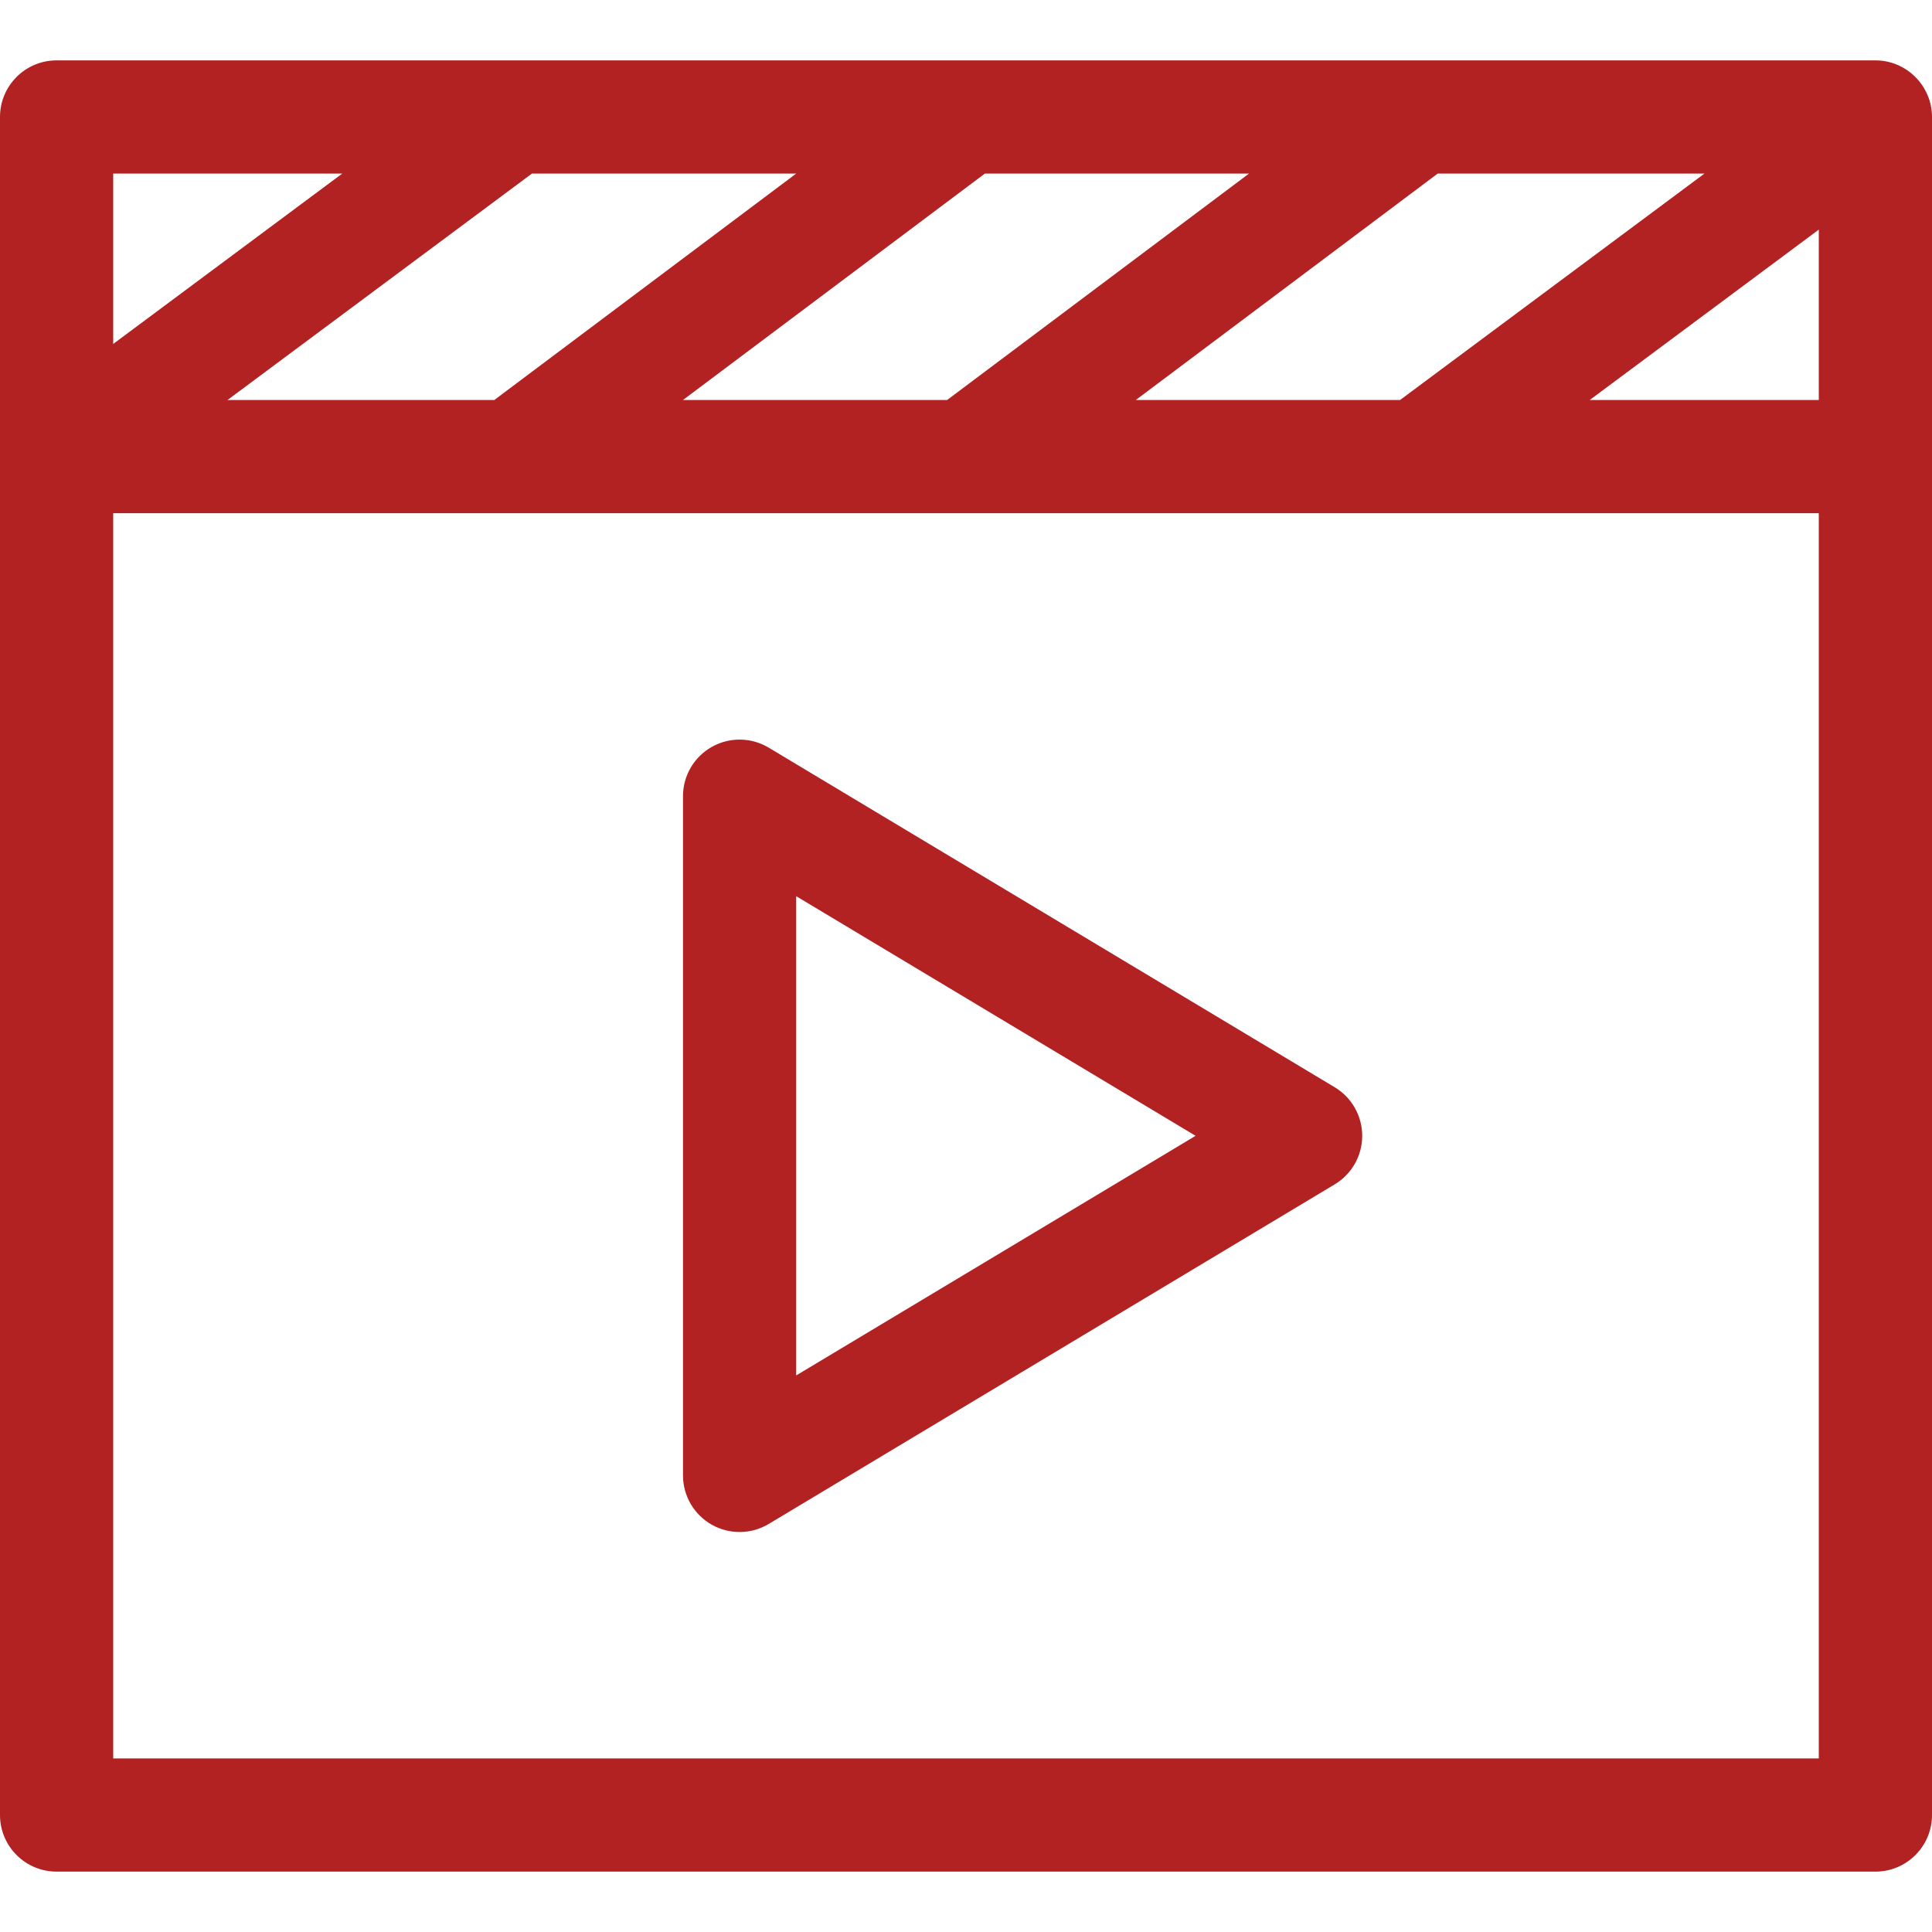
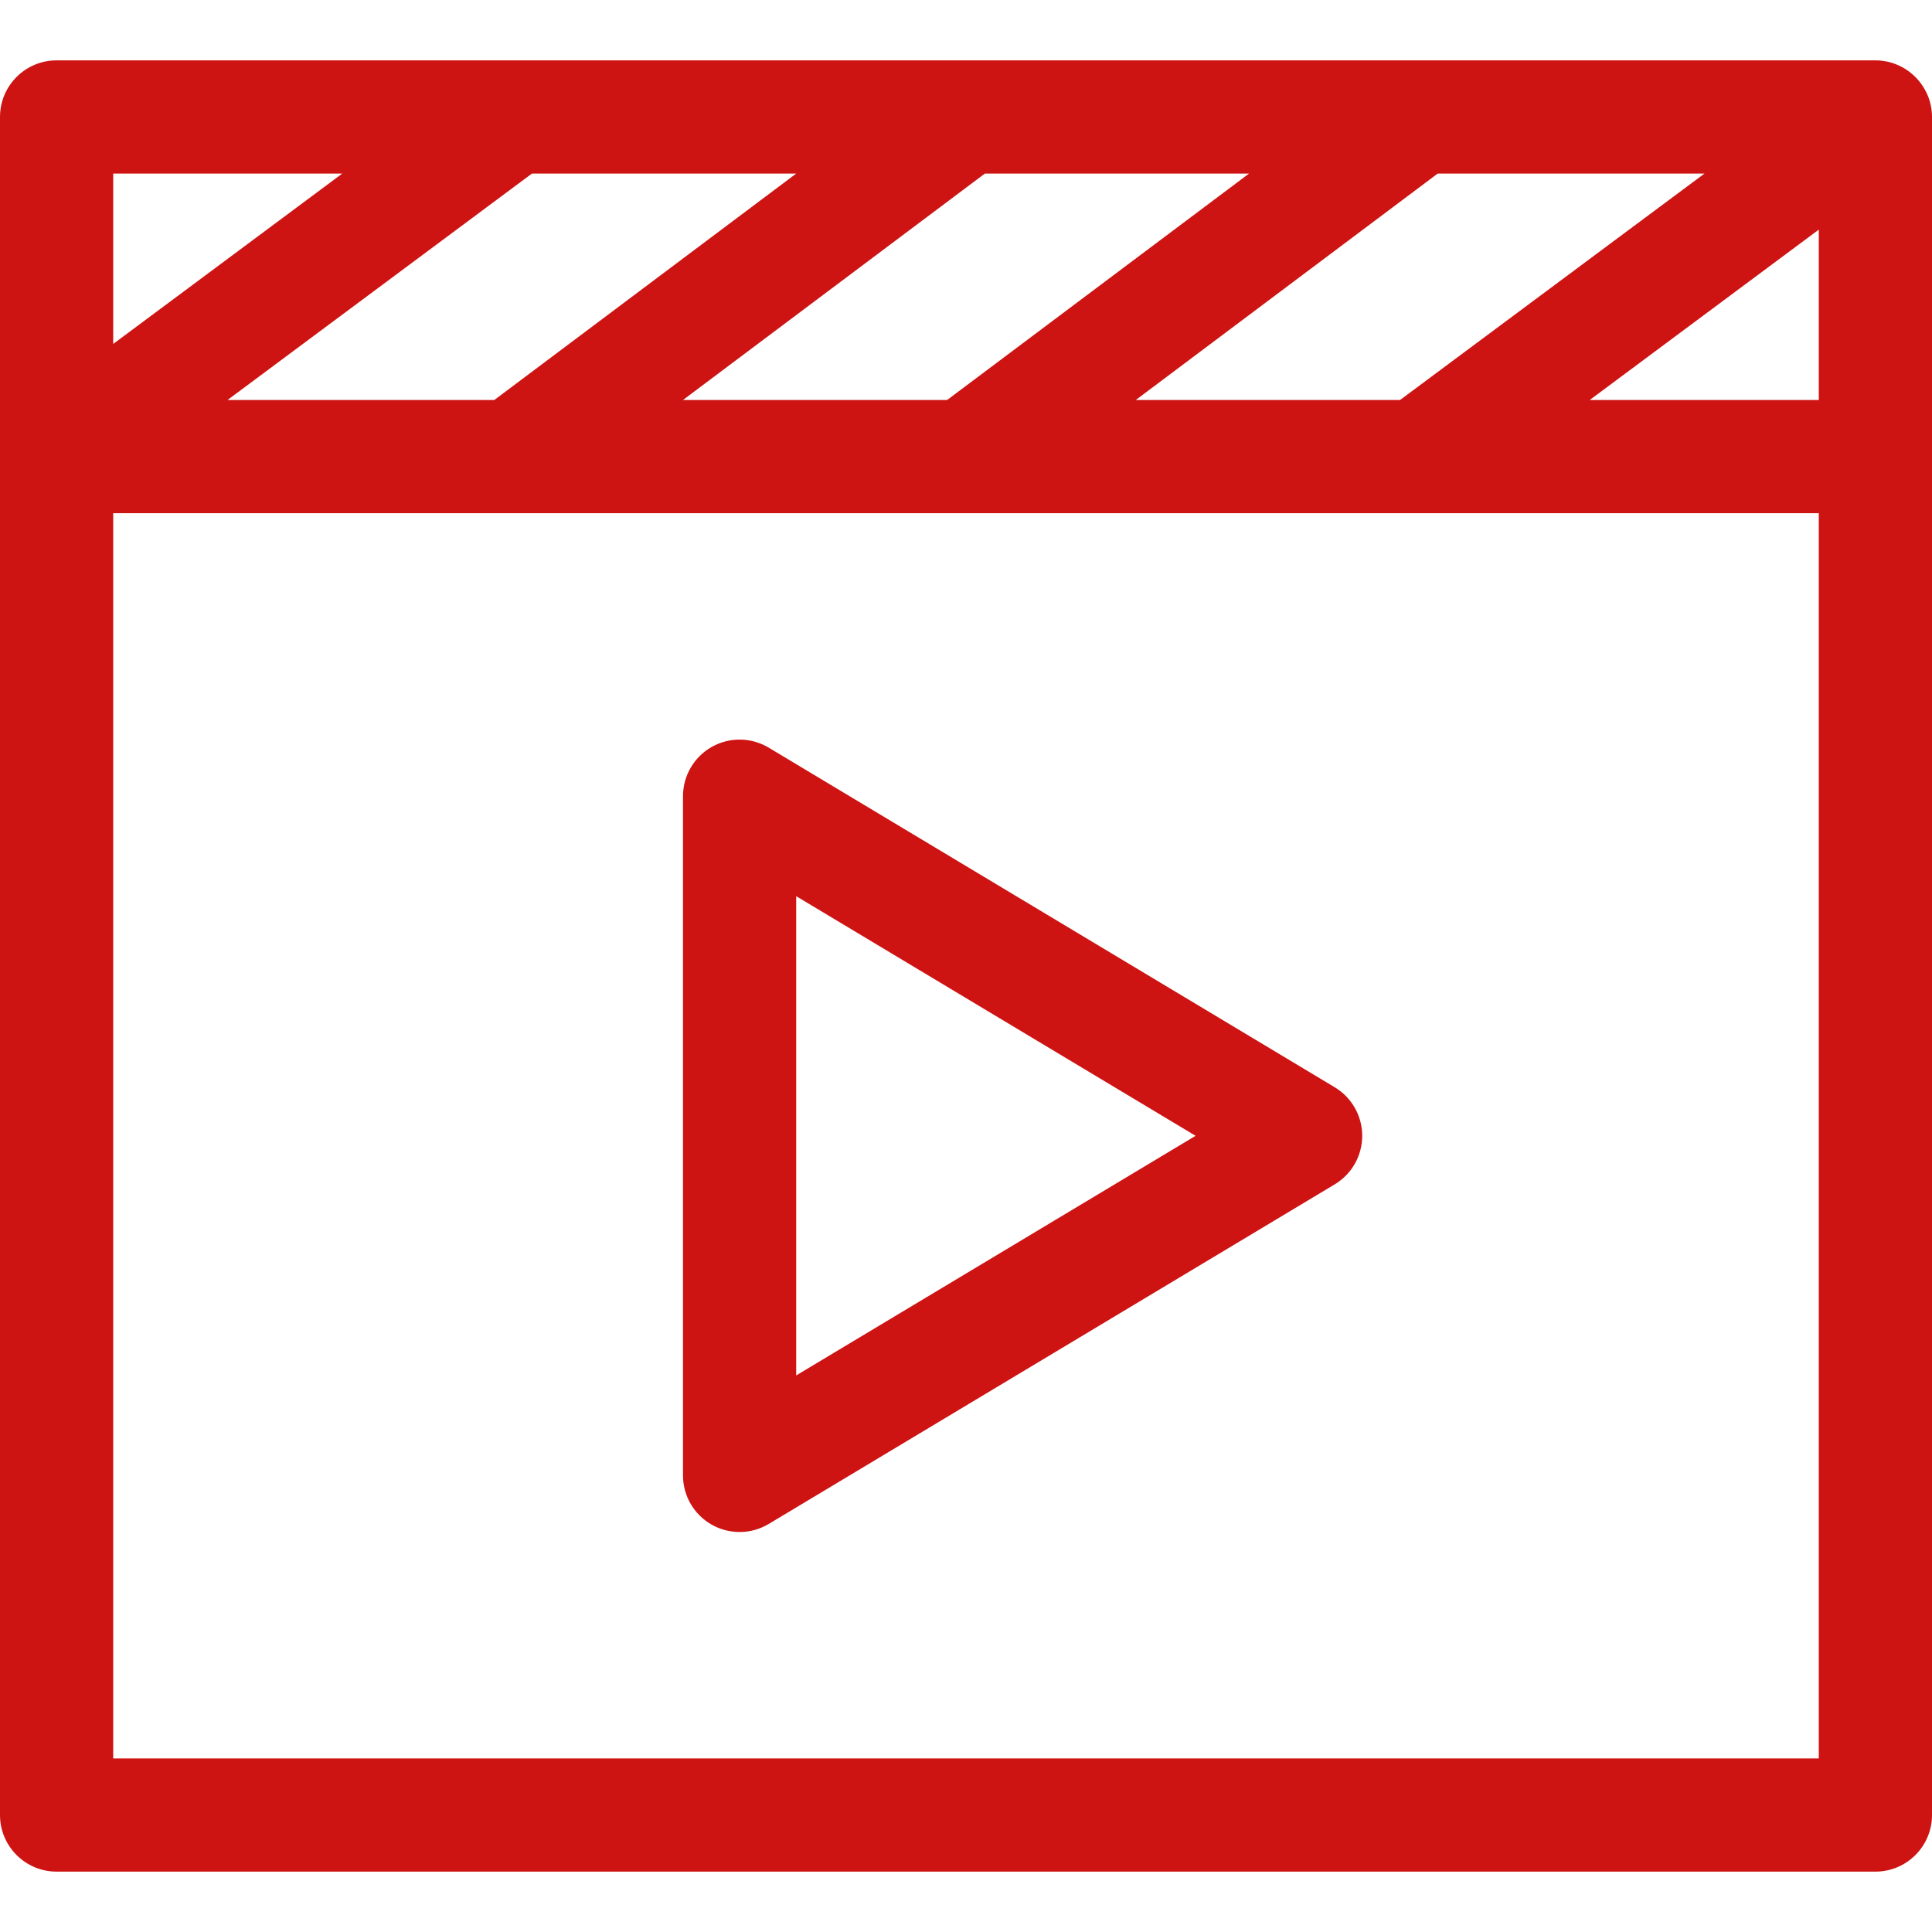
- <svg xmlns="http://www.w3.org/2000/svg" id="Capa_1" fill="#b22222" enable-background="new 0 0 512 512" height="512" viewBox="0 0 512 512" width="512">
+ <svg xmlns="http://www.w3.org/2000/svg" id="Capa_1" fill="#ce1313" enable-background="new 0 0 512 512" height="512" viewBox="0 0 512 512" width="512">
  <g>
    <path d="m353.717 288.138-150-90c-4.634-2.78-10.405-2.853-15.108-.191-4.702 2.662-7.609 7.649-7.609 13.053v180c0 5.404 2.907 10.391 7.609 13.053 4.694 2.657 10.465 2.595 15.108-.191l150-90c4.518-2.711 7.283-7.593 7.283-12.862s-2.765-10.151-7.283-12.862zm-142.717 76.369v-127.014l105.845 63.507z" />
    <path d="m497 16h-482c-8.284 0-15 6.716-15 15v450c0 8.284 6.716 15 15 15h482c8.284 0 15-6.716 15-15 0-11.851 0-445.53 0-450 0-8.203-6.717-15-15-15zm-196 90 80-60h70.7l-80.667 60zm-120 0 80-60h70l-80 60zm-120.7 0 80.667-60h70.033l-80 60zm421.7-45.148v45.148h-60.7zm-391.3-14.852-60.7 45.148v-45.148zm391.3 420h-452v-330h452z" />
  </g>
</svg>
